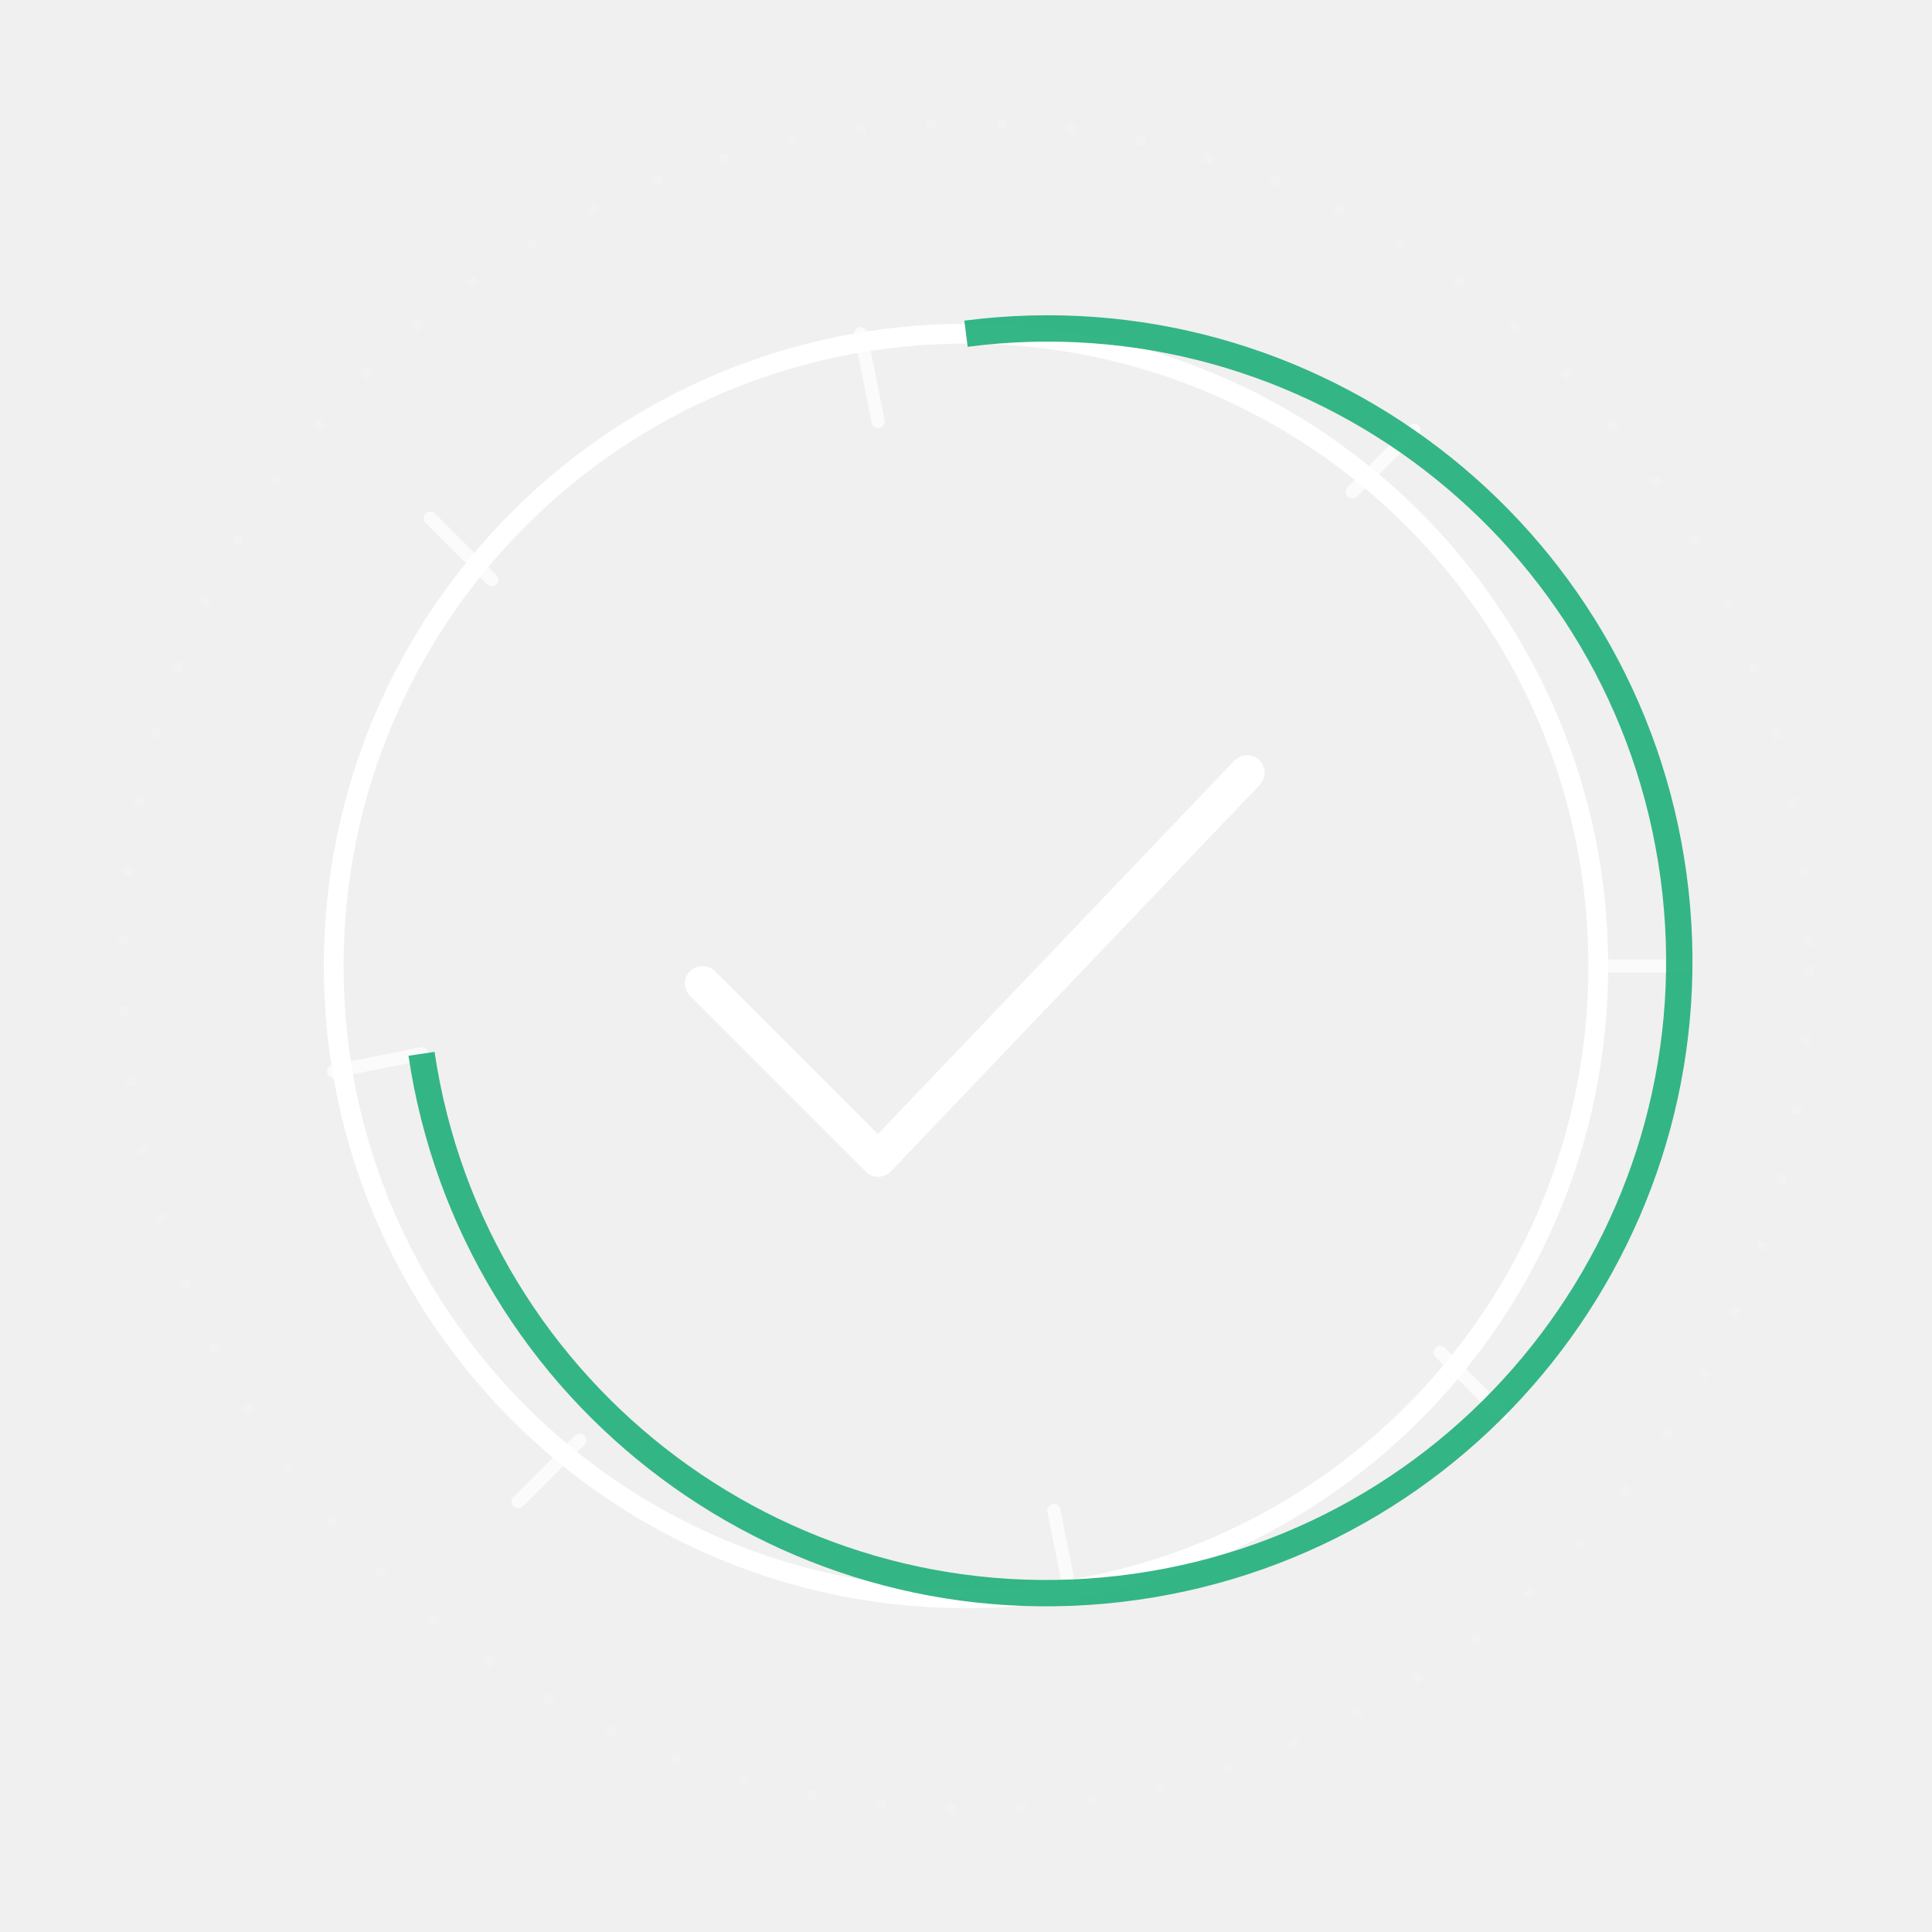
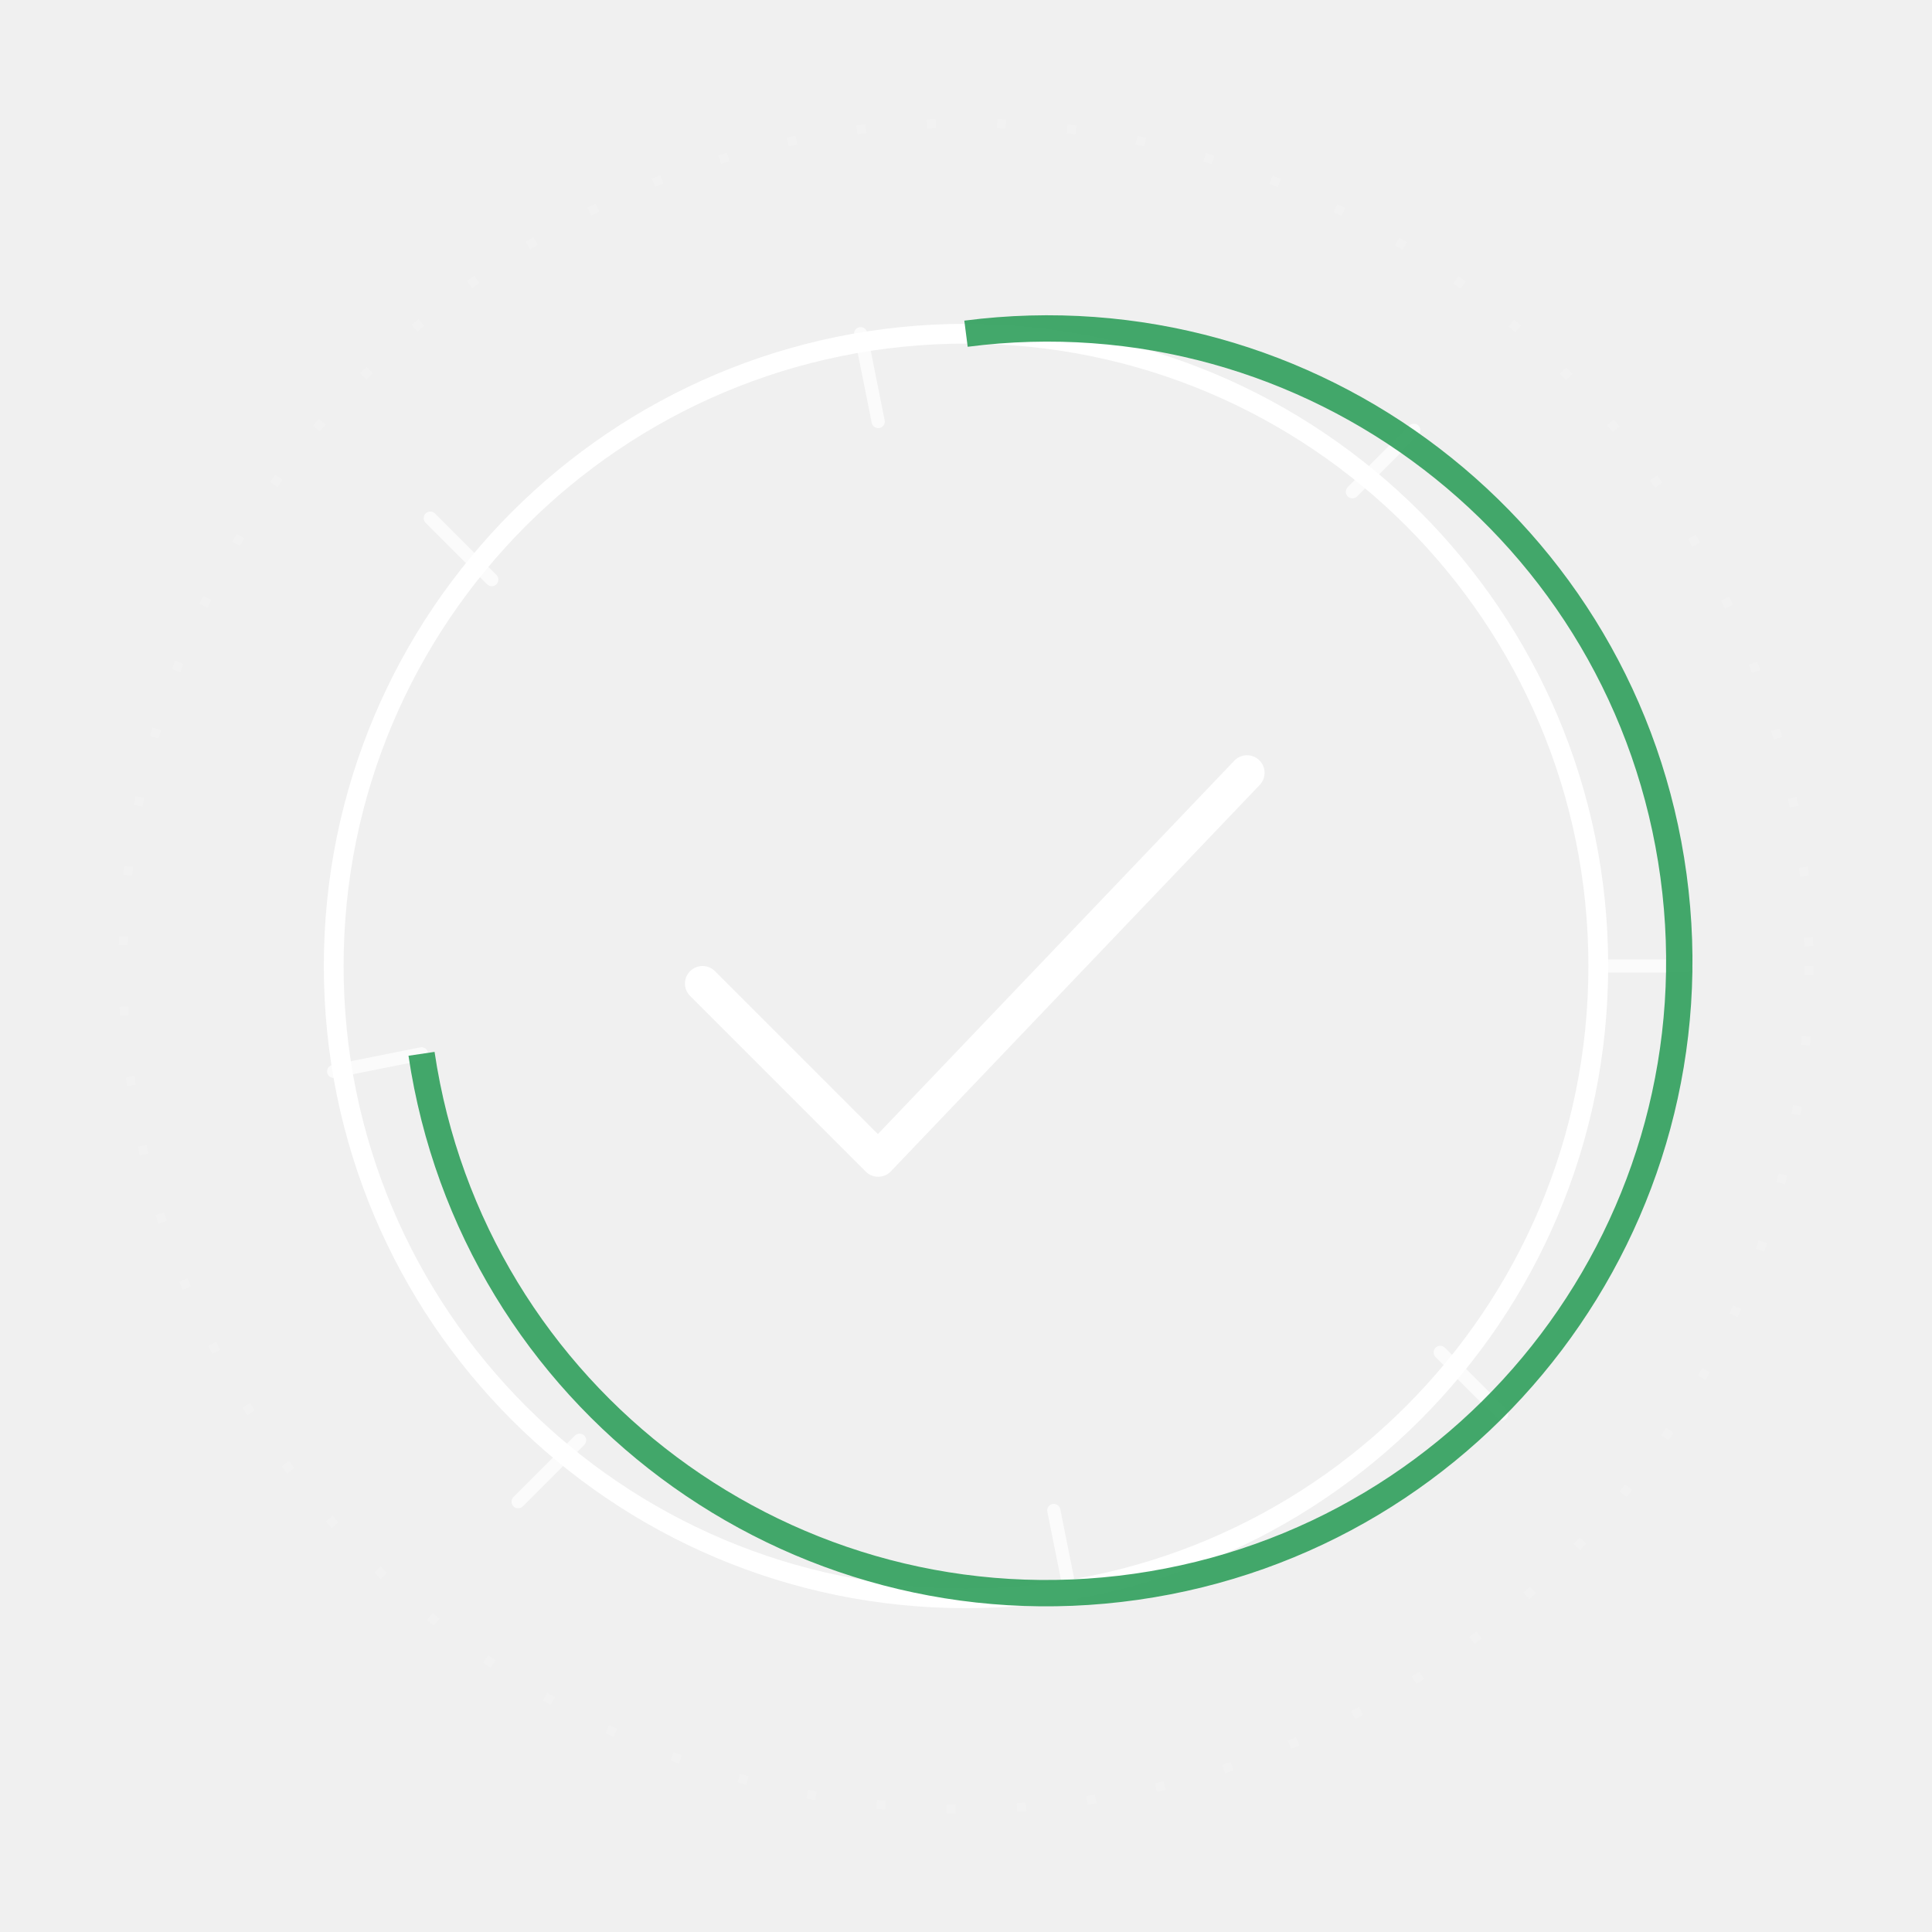
<svg xmlns="http://www.w3.org/2000/svg" viewBox="0 0 220 220" version="1.1" id="svg-trust-mark">
  <defs id="defs31" />
  <circle cx="110" cy="110" r="96" fill="none" stroke="#ffffff" stroke-width="1" stroke-dasharray="1 7" opacity="0.16" id="circle2" />
  <circle cx="110" cy="110" r="72" fill="none" stroke="#ffffff" stroke-width="2.25" id="circle4" />
  <g stroke="#ffffff" stroke-width="1.5" stroke-linecap="round" opacity="0.75" id="g22">
    <line x1="182" y1="110" x2="192" y2="110" id="line6" />
    <line x1="164" y1="154" x2="171" y2="161" id="line8" />
    <line x1="120" y1="172" x2="122" y2="182" id="line10" />
    <line x1="66" y1="164" x2="59" y2="171" id="line12" />
    <line x1="48" y1="120" x2="38" y2="122" id="line14" />
    <line x1="56" y1="66" x2="49" y2="59" id="line16" />
    <line x1="100" y1="48" x2="98" y2="38" id="line18" />
    <line x1="154" y1="56" x2="161" y2="49" id="line20" />
  </g>
-   <path d="M110,38 A72,72 0 1 1 48,120" fill="none" stroke="#1FAE7A" stroke-width="3" opacity="0.9" id="path24" />
+   <path d="M110,38 A72,72 0 1 1 48,120" fill="none" stroke="#2F9E5B" stroke-width="3" opacity="0.9" id="path24" />
  <path d="M80,112 L100,132 L142,88" fill="none" stroke="#ffffff" stroke-width="4" stroke-linecap="round" stroke-linejoin="round" id="path26" />
</svg>
